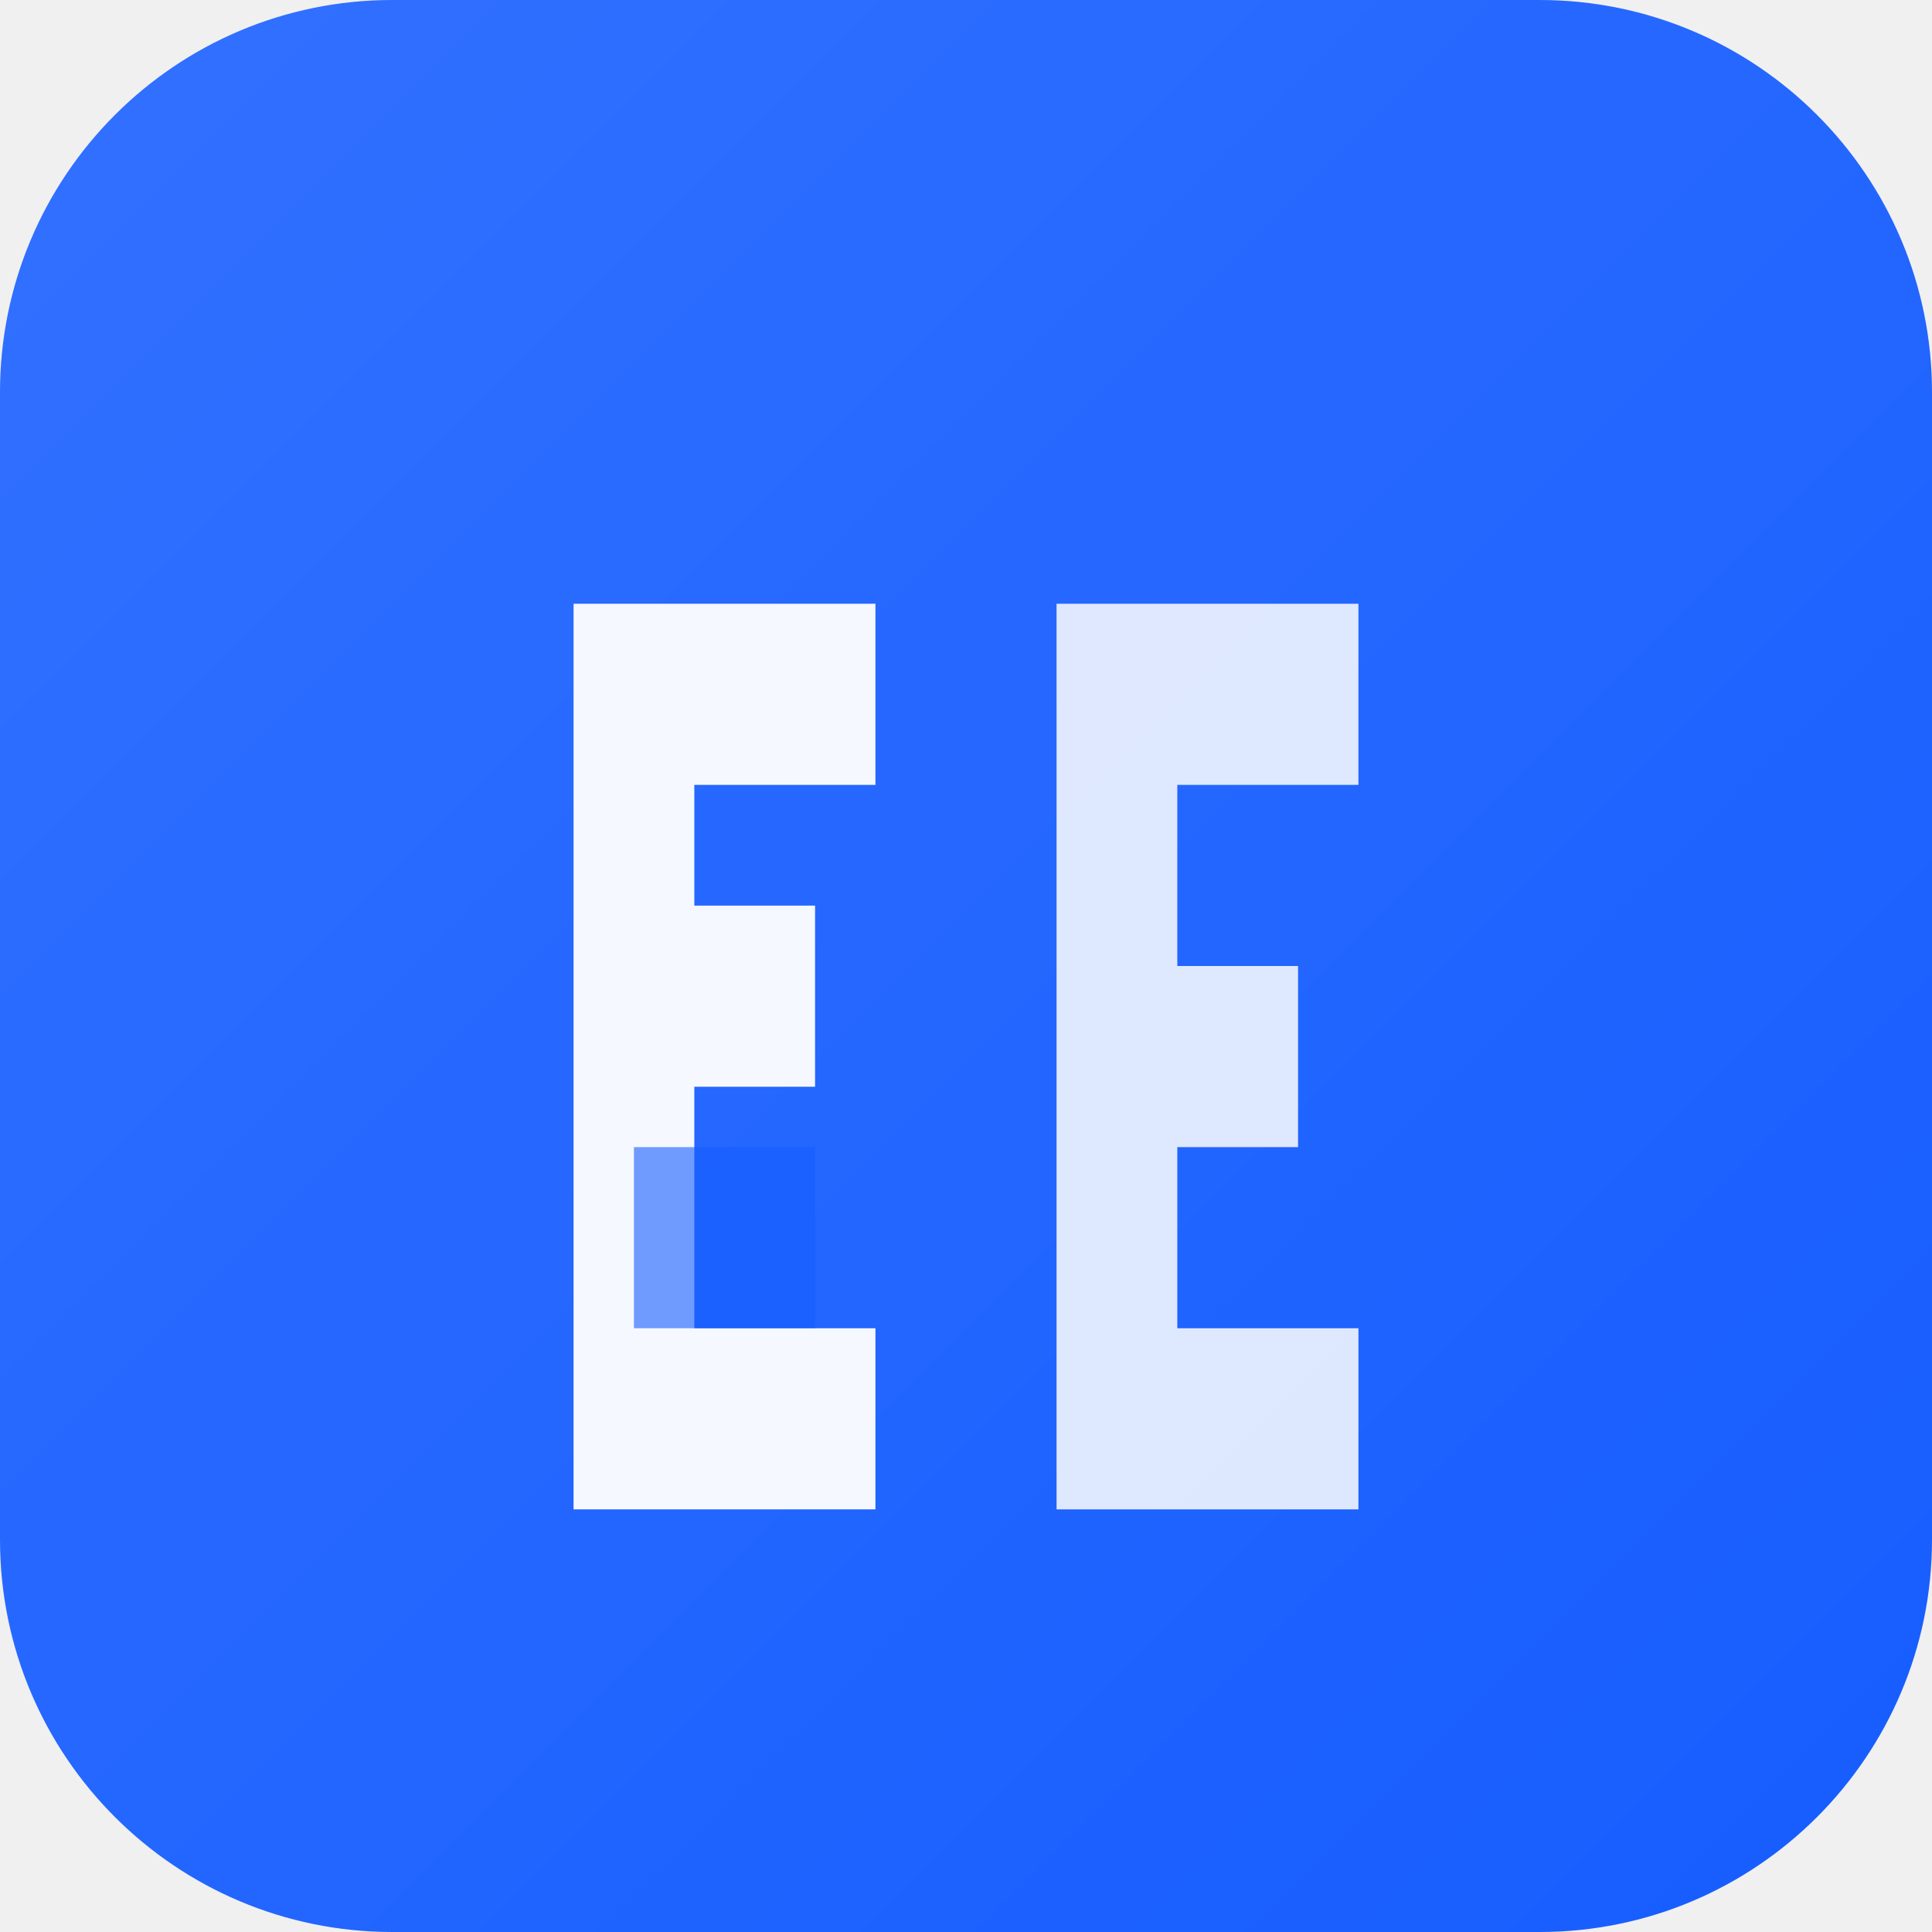
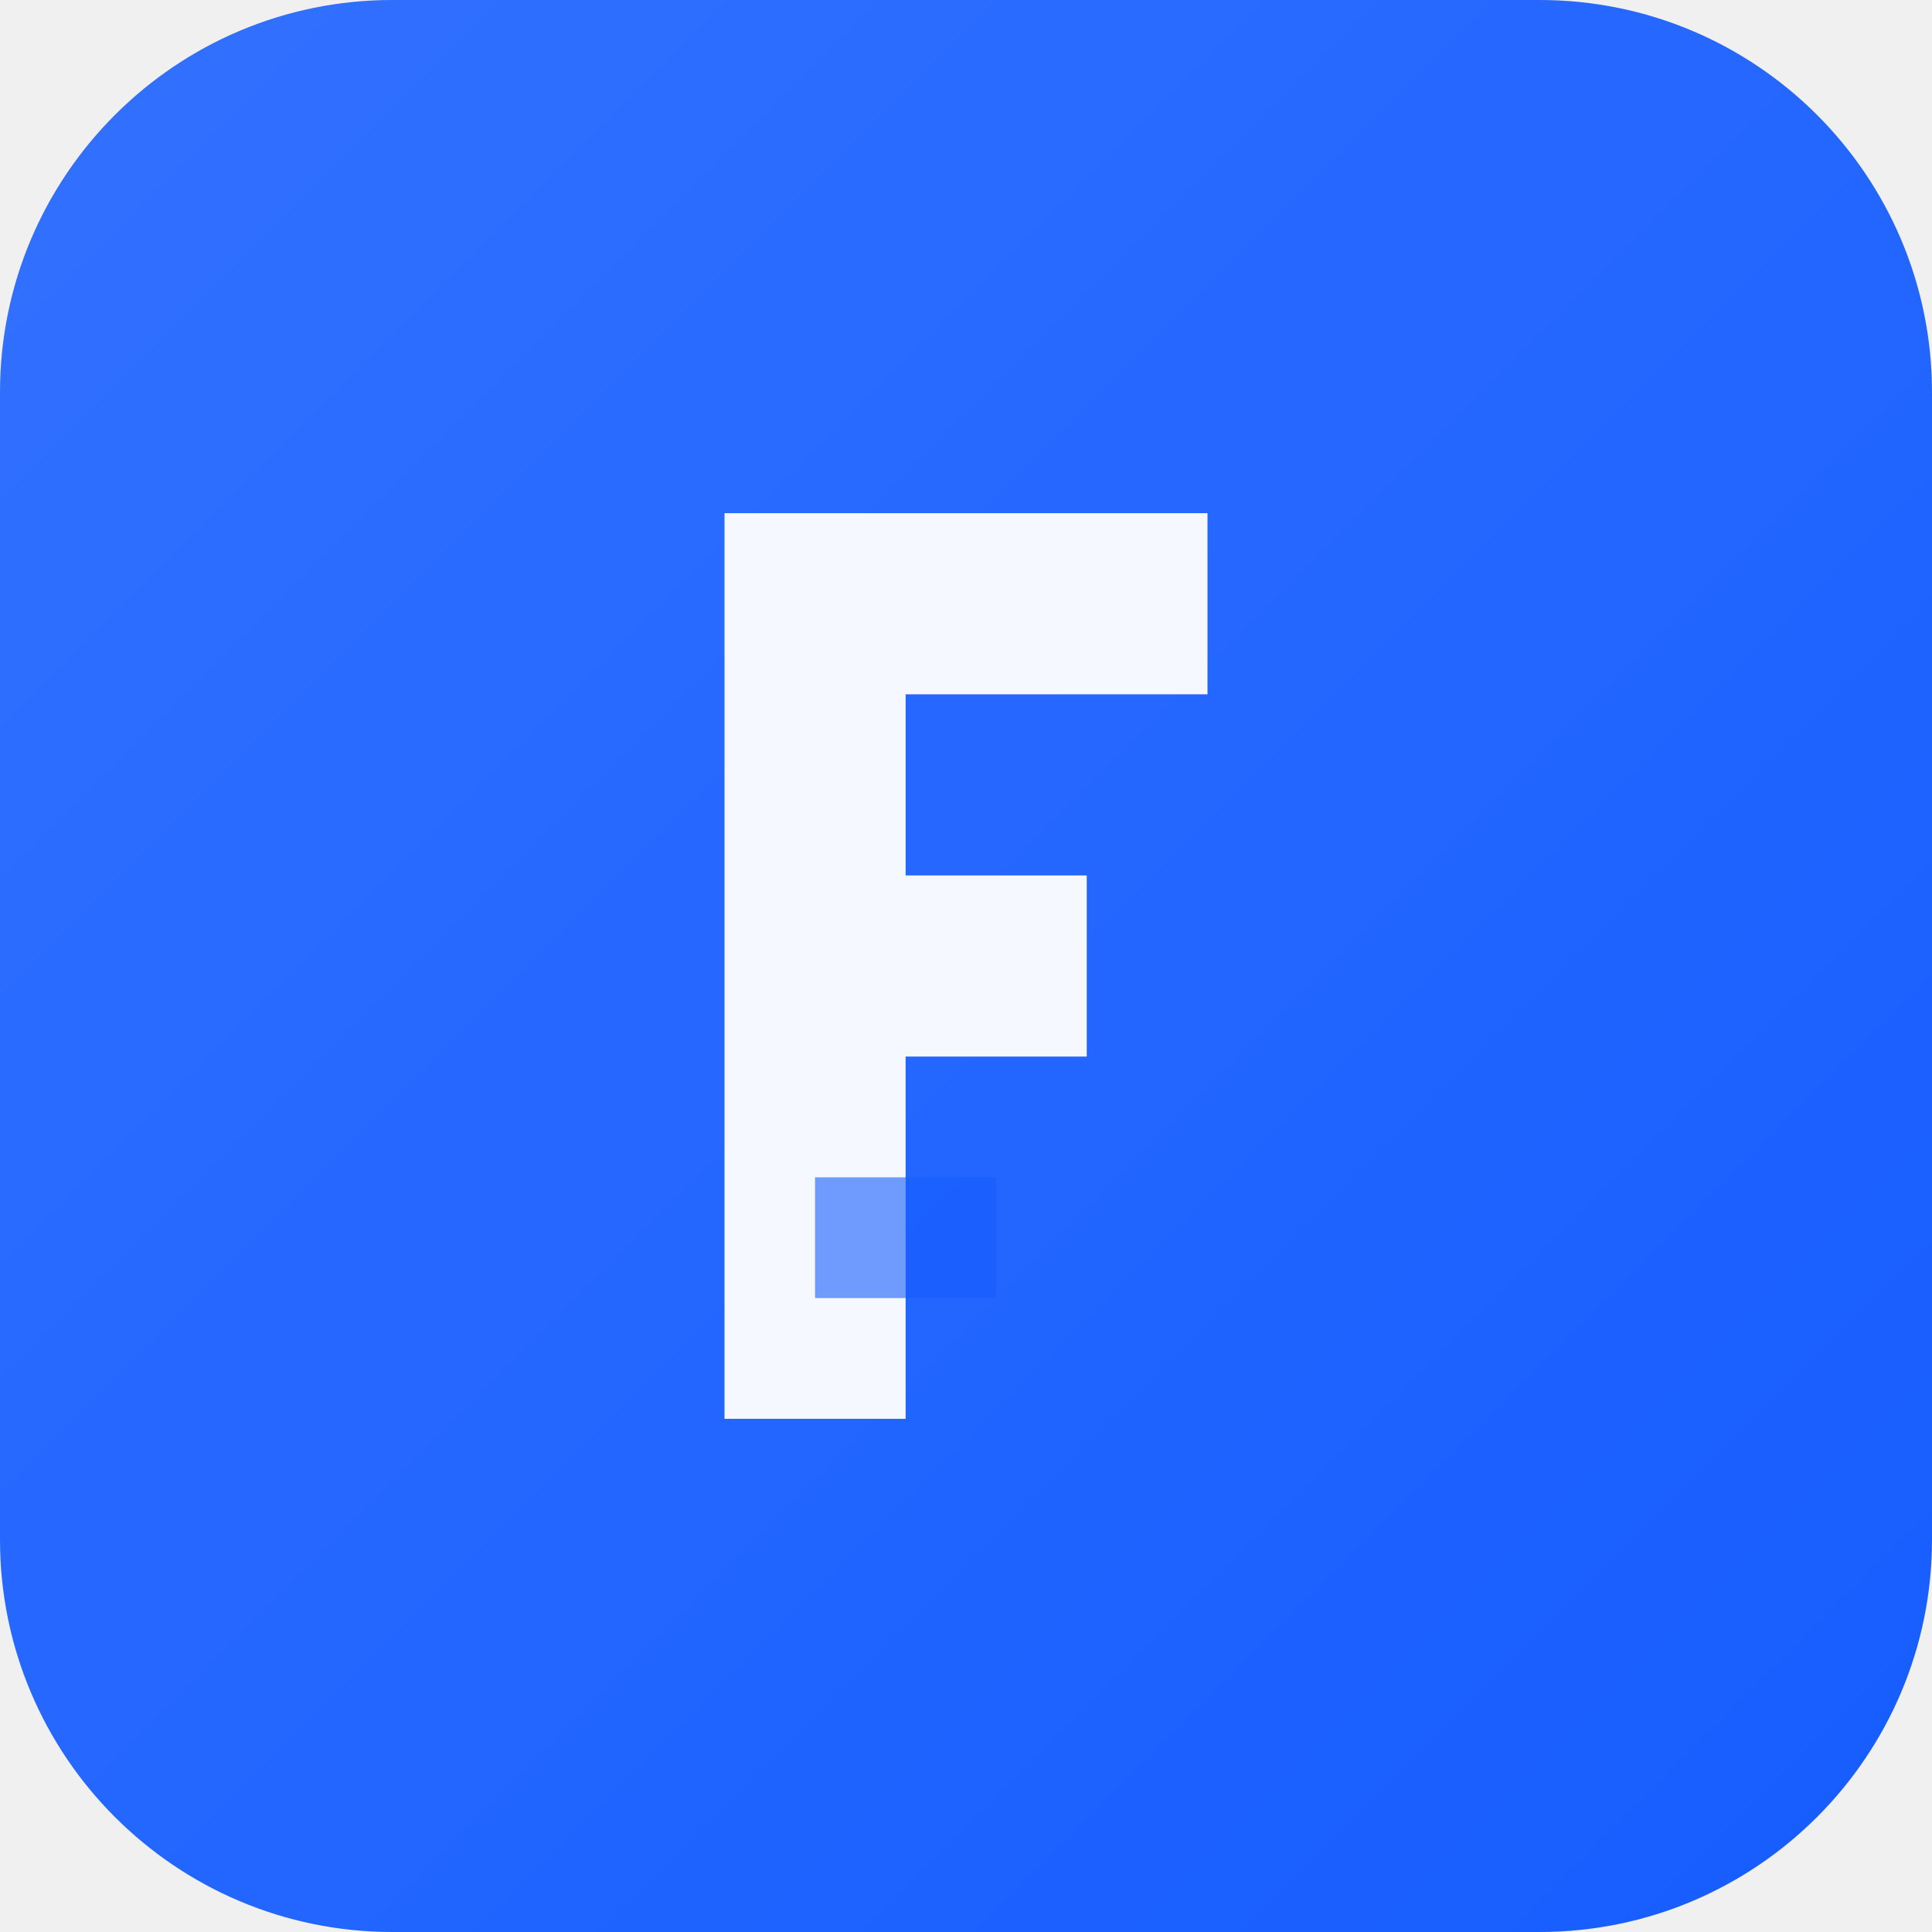
<svg xmlns="http://www.w3.org/2000/svg" viewBox="0 0 256 256">
  <rect width="256" height="256" rx="52" fill="#165DFF" />
  <rect width="256" height="256" rx="52" fill="url(#grad)" opacity="0.3" />
  <defs>
    <linearGradient id="grad" x1="0%" y1="0%" x2="100%" y2="100%">
      <stop offset="0%" style="stop-color:#FFFFFF;stop-opacity:0.4" />
      <stop offset="100%" style="stop-color:#FFFFFF;stop-opacity:0" />
    </linearGradient>
  </defs>
-   <path d="M76 80 L116 80 L116 104 L92 104 L92 120 L108 120 L108 144 L92 144 L92 176 L116 176 L116 200 L76 200 Z" fill="white" opacity="0.95" />
-   <path d="M140 80 L180 80 L180 104 L156 104 L156 128 L172 128 L172 152 L156 152 L156 176 L180 176 L180 200 L140 200 Z" fill="white" opacity="0.85" />
-   <path d="M84 152 L108 152 L108 176 L84 176 Z" fill="#165DFF" opacity="0.6" />
+   <path d="M96 68 L160 68 L160 92 L120 92 L120 116 L144 116 L144 140 L120 140 L120 188 L160 188 L160 188 L96 188 Z" fill="white" opacity="0.95" />
+   <path d="M108 156 L132 156 L132 172 L108 172 Z" fill="#165DFF" opacity="0.6" />
</svg>
